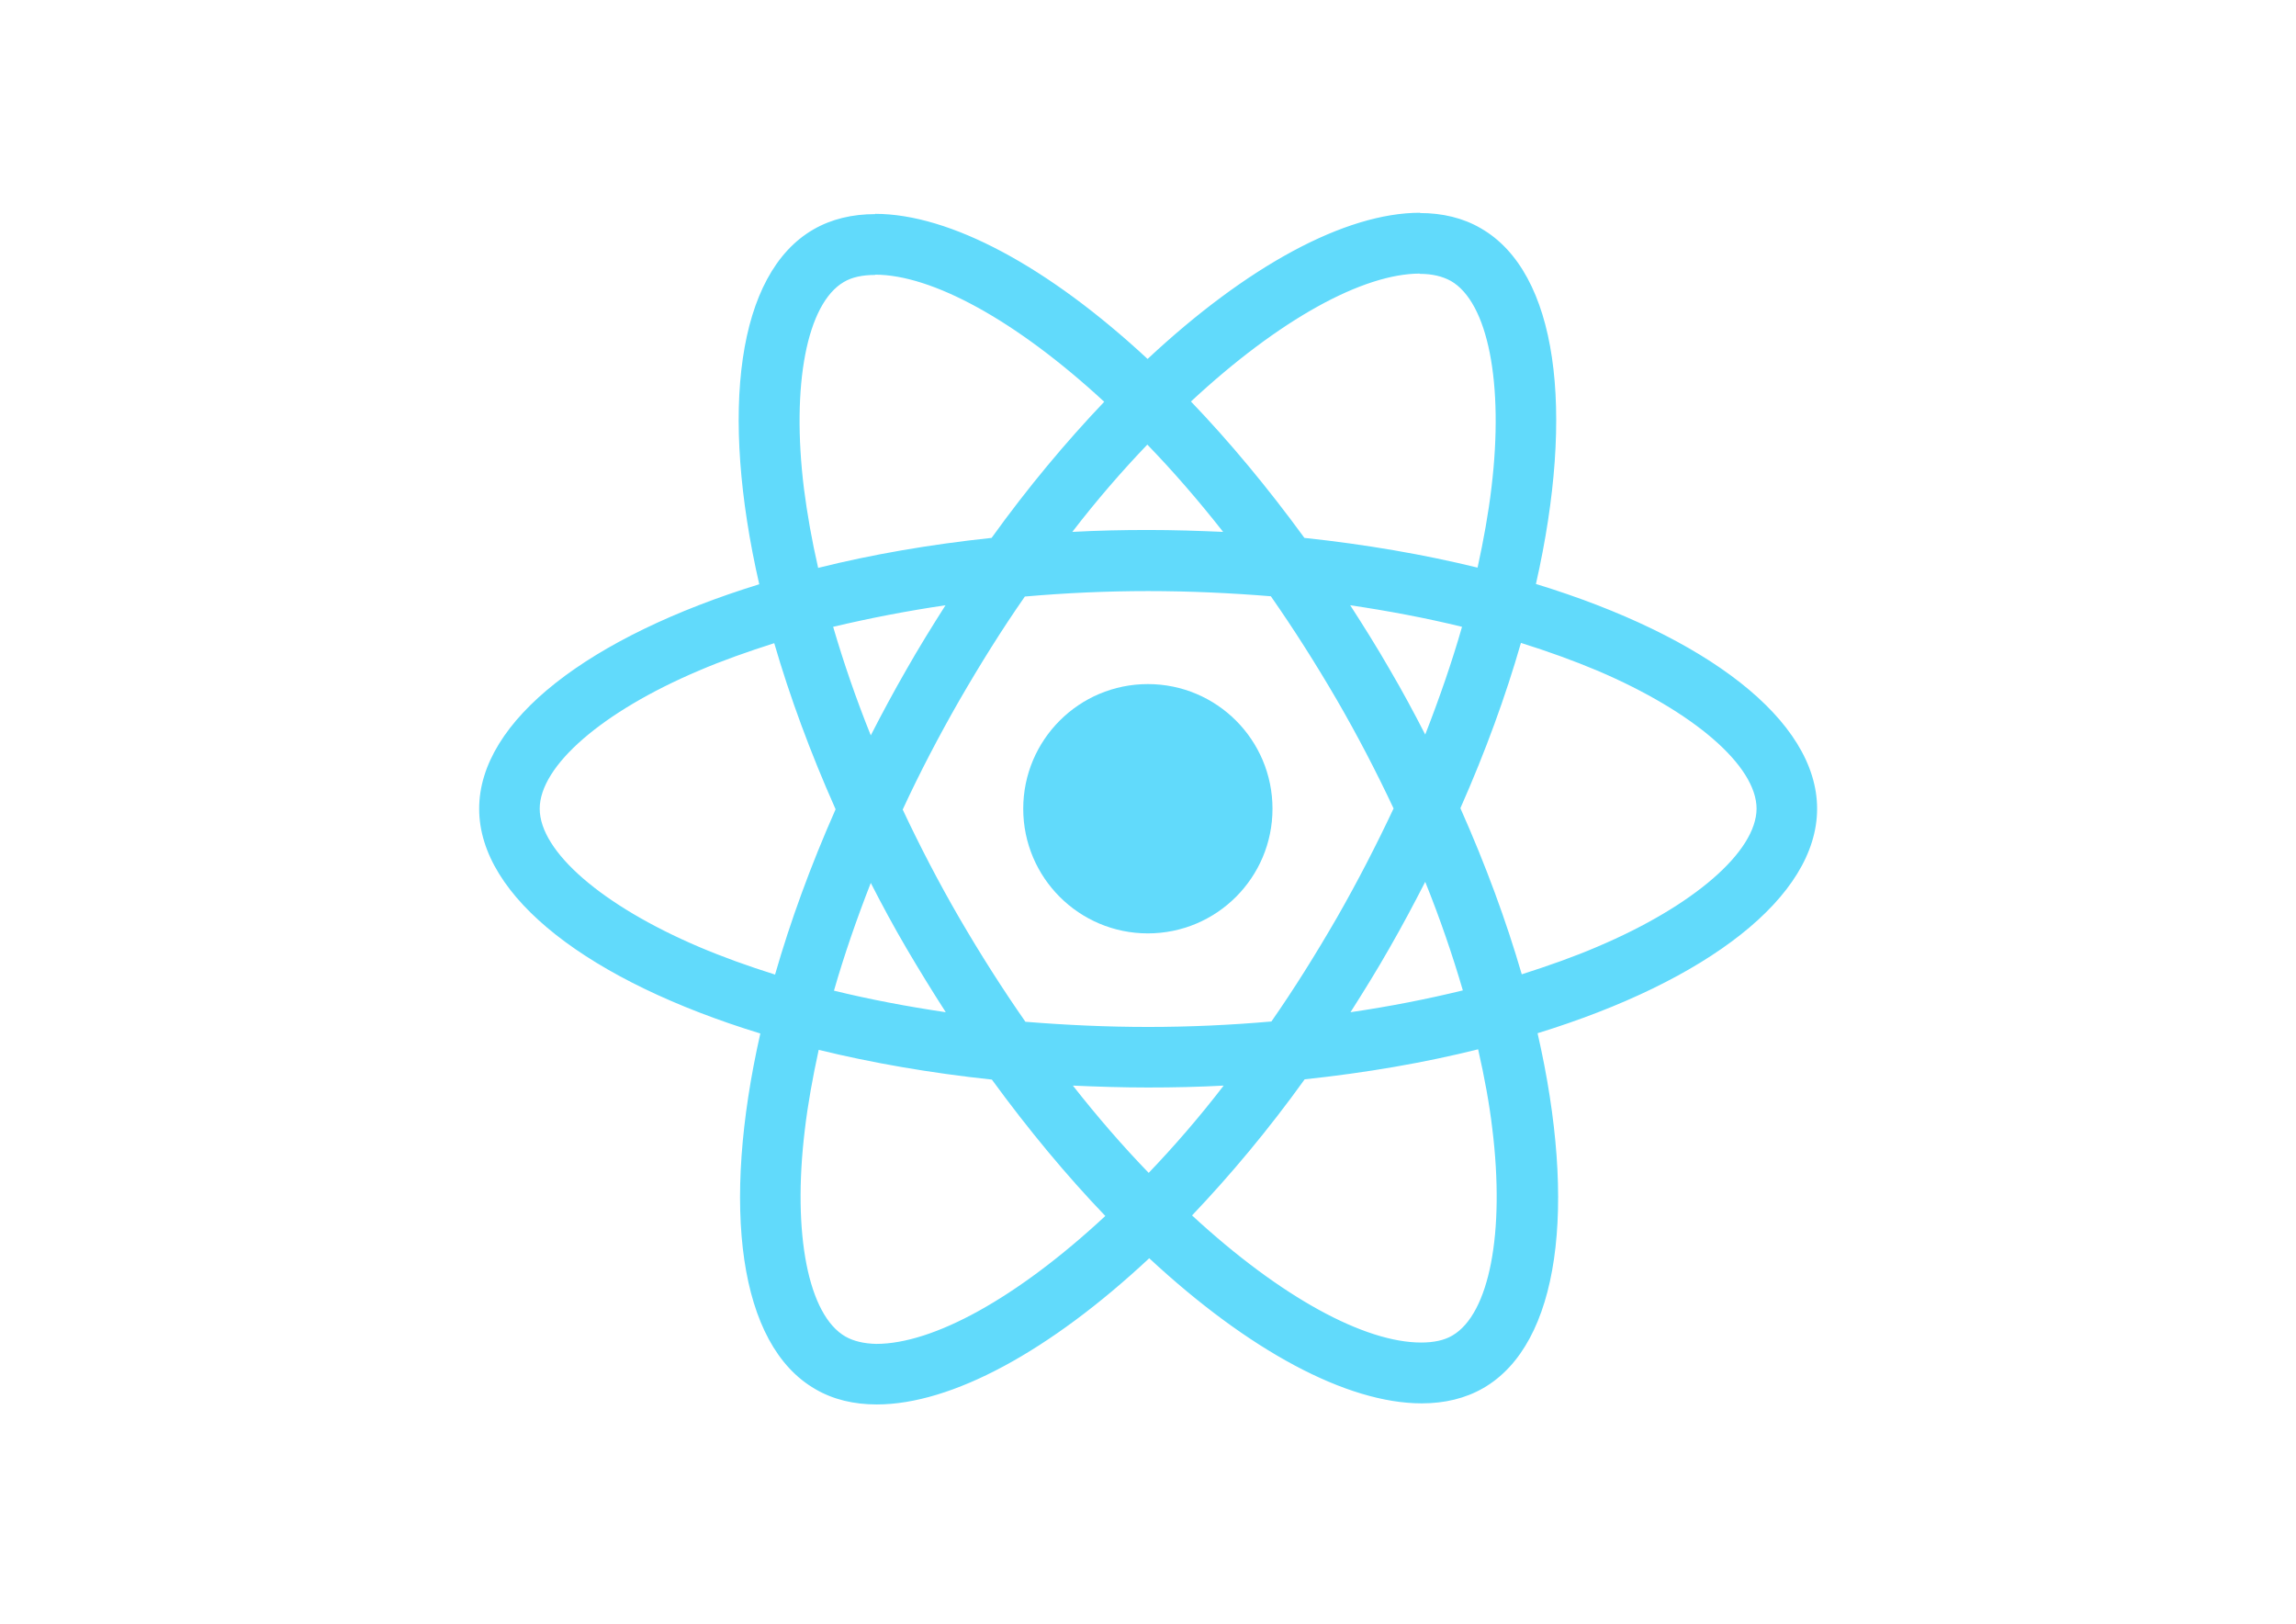
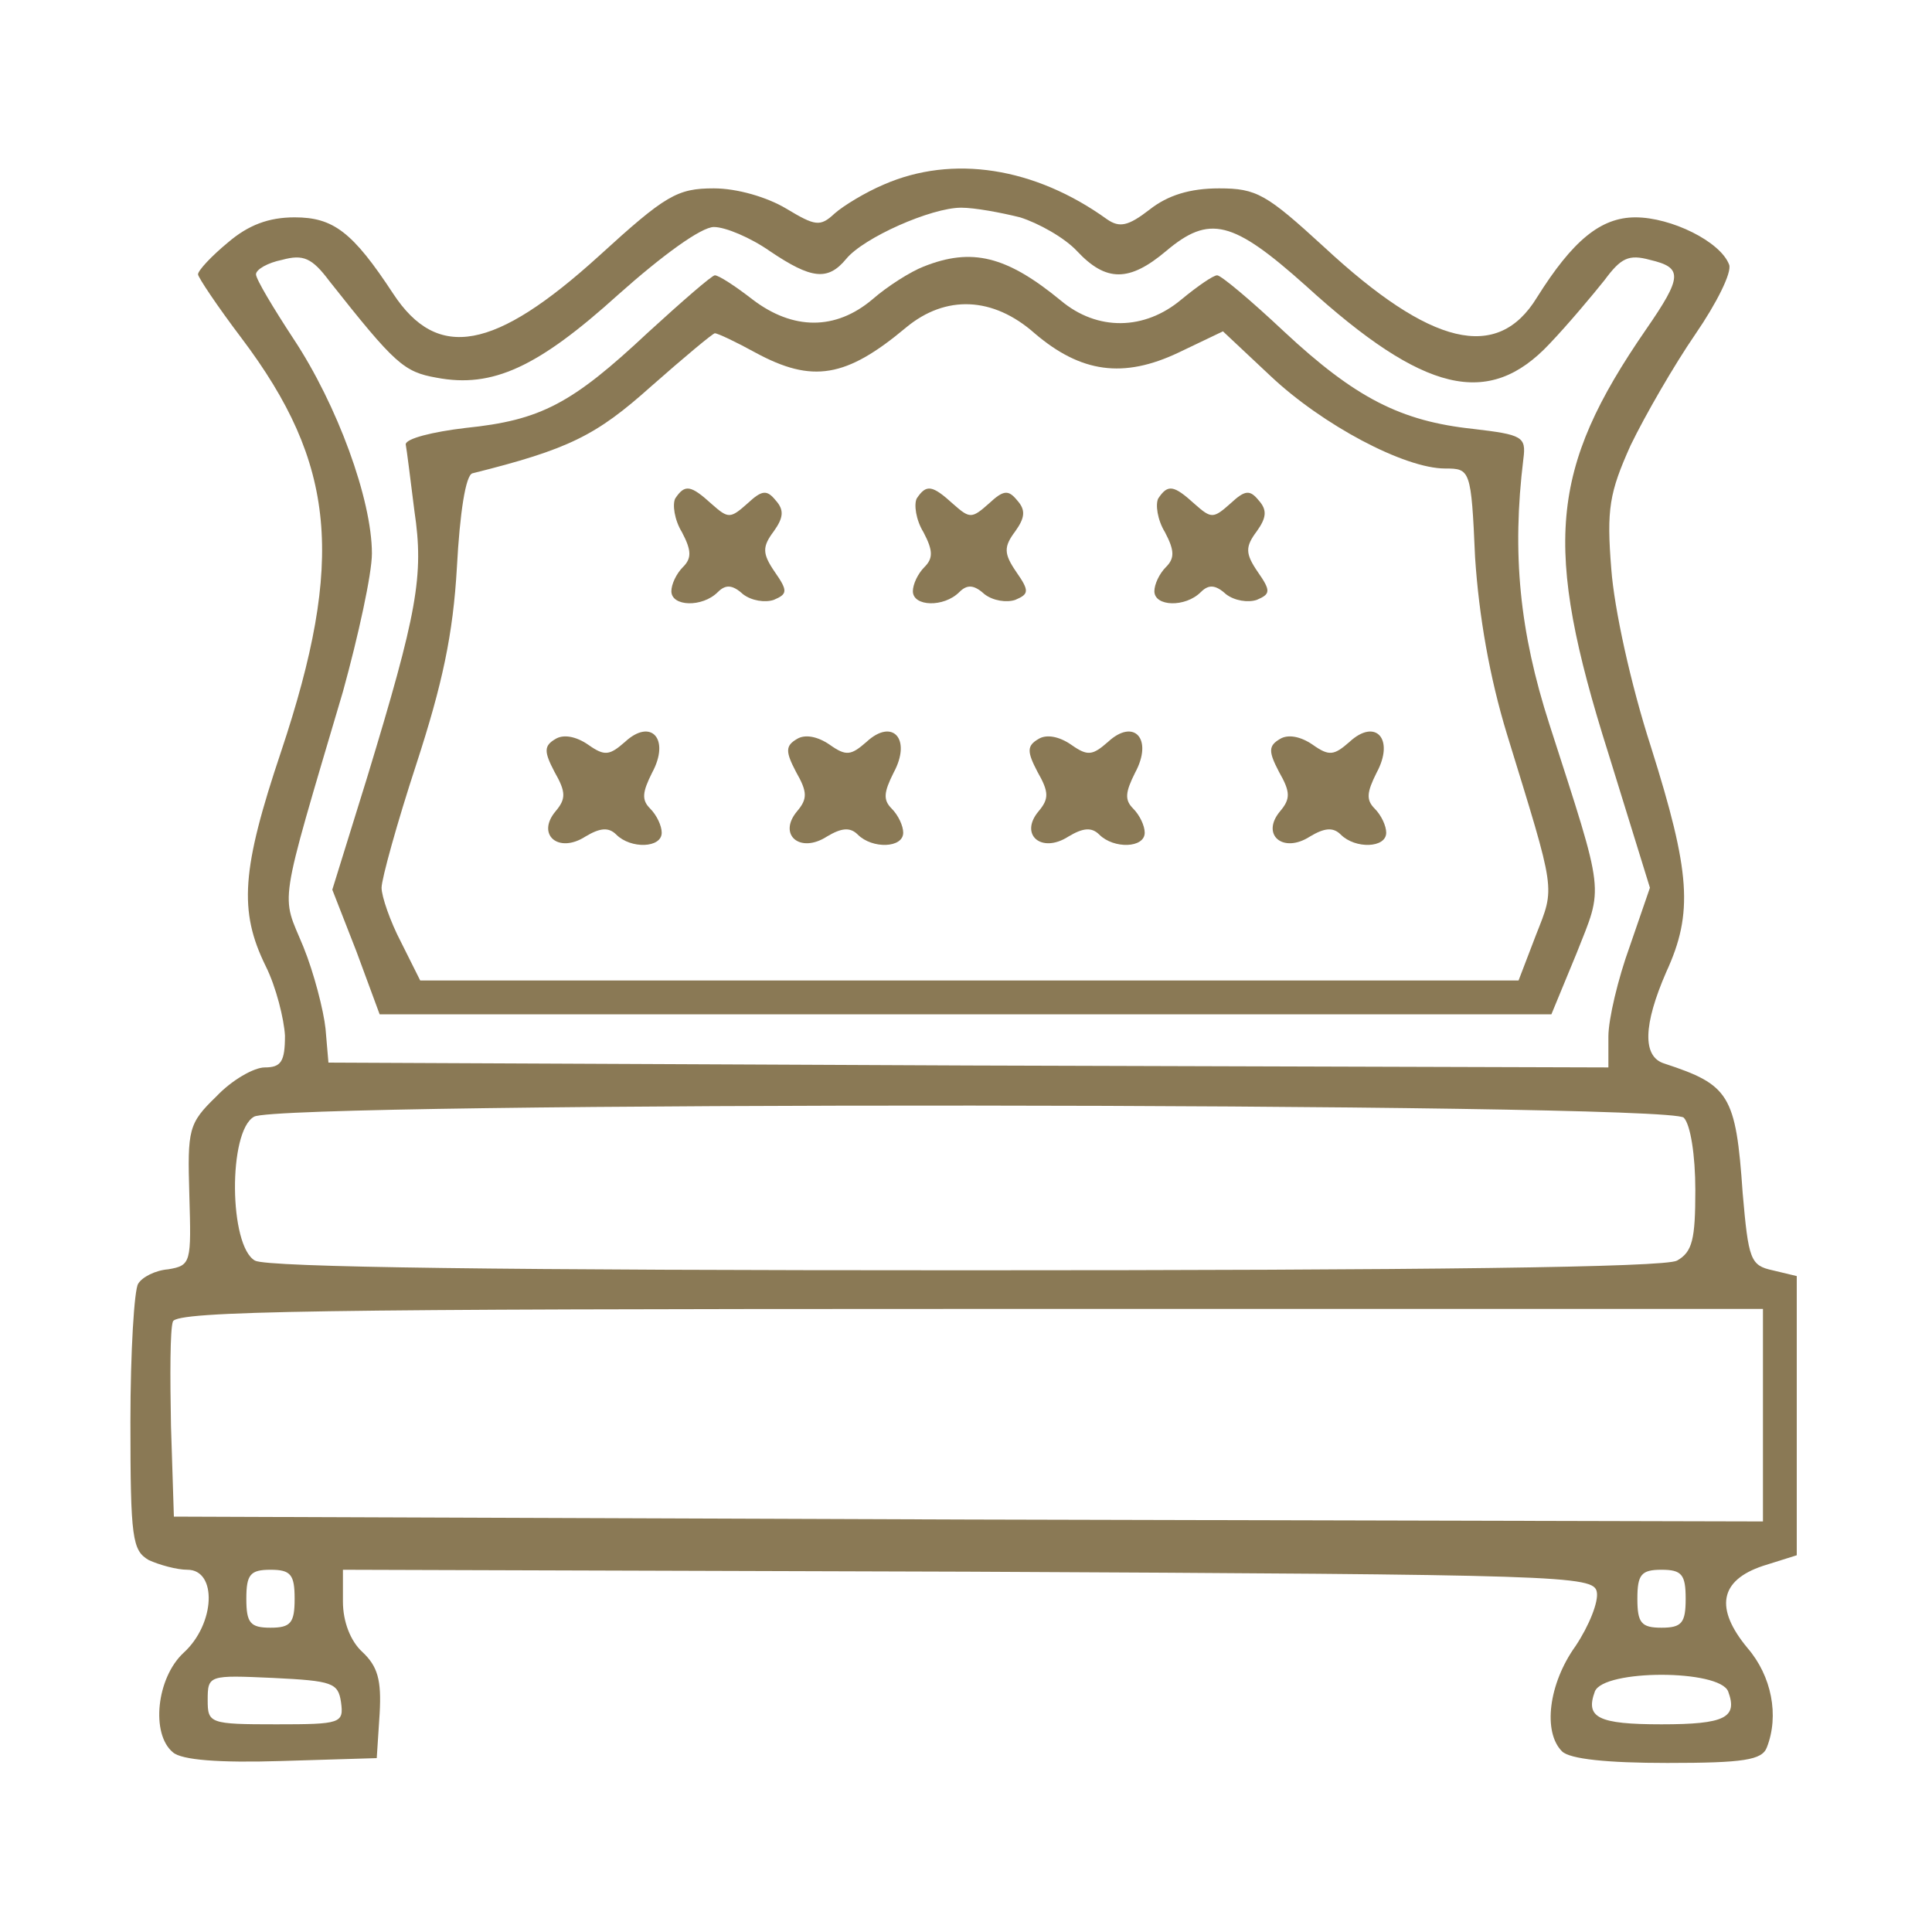
- <svg xmlns="http://www.w3.org/2000/svg" viewBox="0 0 841.9 595.3">
-   <g fill="#61DAFB">
-     <path d="M666.3 296.5c0-32.5-40.7-63.3-103.1-82.4 14.4-63.6 8-114.2-20.2-130.4-6.5-3.8-14.1-5.6-22.4-5.6v22.3c4.6 0 8.3.9 11.4 2.6 13.6 7.8 19.5 37.5 14.9 75.7-1.1 9.4-2.9 19.3-5.1 29.4-19.6-4.8-41-8.5-63.5-10.9-13.5-18.5-27.5-35.3-41.6-50 32.6-30.3 63.2-46.9 84-46.9V78c-27.5 0-63.5 19.6-99.9 53.6-36.4-33.8-72.4-53.2-99.9-53.2v22.3c20.7 0 51.4 16.5 84 46.6-14 14.7-28 31.4-41.3 49.9-22.6 2.4-44 6.1-63.6 11-2.3-10-4-19.7-5.2-29-4.7-38.2 1.1-67.9 14.6-75.8 3-1.8 6.9-2.6 11.5-2.6V78.5c-8.4 0-16 1.8-22.6 5.6-28.1 16.2-34.4 66.7-19.9 130.1-62.2 19.2-102.7 49.9-102.7 82.3 0 32.5 40.7 63.3 103.1 82.4-14.4 63.6-8 114.2 20.2 130.4 6.5 3.8 14.1 5.6 22.5 5.6 27.5 0 63.5-19.6 99.9-53.6 36.4 33.8 72.4 53.2 99.9 53.2 8.4 0 16-1.8 22.6-5.6 28.1-16.2 34.4-66.7 19.9-130.1 62-19.1 102.5-49.9 102.5-82.3zm-130.2-66.7c-3.7 12.9-8.3 26.2-13.5 39.5-4.1-8-8.4-16-13.1-24-4.6-8-9.5-15.8-14.4-23.4 14.2 2.1 27.9 4.7 41 7.9zm-45.8 106.5c-7.8 13.5-15.8 26.3-24.1 38.2-14.9 1.3-30 2-45.2 2-15.1 0-30.2-.7-45-1.9-8.3-11.9-16.4-24.6-24.2-38-7.6-13.1-14.5-26.4-20.8-39.8 6.2-13.4 13.2-26.8 20.7-39.9 7.8-13.5 15.8-26.3 24.1-38.2 14.9-1.3 30-2 45.2-2 15.1 0 30.2.7 45 1.9 8.3 11.9 16.4 24.6 24.2 38 7.6 13.1 14.5 26.4 20.8 39.8-6.3 13.4-13.2 26.8-20.7 39.9zm32.3-13c5.4 13.4 10 26.8 13.8 39.8-13.1 3.2-26.9 5.9-41.2 8 4.9-7.7 9.8-15.6 14.4-23.7 4.6-8 8.9-16.1 13-24.1zM421.2 430c-9.3-9.6-18.6-20.3-27.8-32 9 .4 18.2.7 27.5.7 9.4 0 18.7-.2 27.8-.7-9 11.7-18.3 22.4-27.5 32zm-74.4-58.9c-14.2-2.1-27.9-4.7-41-7.9 3.7-12.9 8.3-26.2 13.5-39.5 4.1 8 8.4 16 13.1 24 4.7 8 9.5 15.8 14.4 23.4zM420.7 163c9.3 9.6 18.6 20.3 27.8 32-9-.4-18.2-.7-27.5-.7-9.4 0-18.7.2-27.8.7 9-11.7 18.3-22.4 27.5-32zm-74 58.9c-4.9 7.7-9.8 15.6-14.4 23.7-4.6 8-8.9 16-13 24-5.4-13.4-10-26.8-13.8-39.8 13.1-3.1 26.9-5.8 41.2-7.9zm-90.5 125.2c-35.4-15.1-58.3-34.9-58.3-50.6 0-15.7 22.9-35.6 58.3-50.6 8.6-3.7 18-7 27.7-10.1 5.7 19.6 13.2 40 22.5 60.9-9.2 20.8-16.6 41.1-22.2 60.6-9.9-3.1-19.3-6.5-28-10.2zM310 490c-13.6-7.8-19.5-37.5-14.9-75.7 1.1-9.4 2.9-19.3 5.1-29.4 19.6 4.8 41 8.5 63.5 10.9 13.5 18.5 27.5 35.3 41.6 50-32.6 30.3-63.2 46.9-84 46.9-4.5-.1-8.3-1-11.3-2.7zm237.2-76.2c4.7 38.2-1.1 67.9-14.6 75.8-3 1.8-6.9 2.6-11.5 2.6-20.7 0-51.4-16.5-84-46.6 14-14.7 28-31.4 41.3-49.9 22.6-2.4 44-6.1 63.6-11 2.3 10.1 4.1 19.8 5.2 29.1zm38.5-66.7c-8.6 3.7-18 7-27.7 10.1-5.7-19.6-13.2-40-22.5-60.9 9.2-20.8 16.6-41.1 22.2-60.6 9.9 3.1 19.3 6.5 28.1 10.2 35.4 15.1 58.3 34.9 58.3 50.6-.1 15.7-23 35.6-58.4 50.6zM320.8 78.4z" />
-     <circle cx="420.9" cy="296.5" r="45.7" />
-     <path d="M520.5 78.1z" />
+ <svg xmlns="http://www.w3.org/2000/svg" fill="#8a7955" id="delsuites-logo" x="0px" y="0px" viewBox="0 0 200 200" style="enable-background:new 0 0 200 200;" xml:space="preserve">
+   <g>
+     <path d="M91.5,19.1c-1.9,0.8-4.2,2.2-5.1,3c-1.5,1.4-2,1.3-5-0.5c-2-1.2-5.1-2.1-7.5-2.1c-3.8,0-5,0.7-11.9,7   c-10.8,9.8-16.7,10.9-21.3,3.9c-4.2-6.4-6.2-7.9-10.2-7.9c-2.7,0-4.8,0.8-6.9,2.6c-1.7,1.4-3.1,2.9-3.1,3.3c0,0.3,2,3.3,4.5,6.6   c9.8,13,10.7,23,4.1,42.8C25,90,24.7,94.3,27.5,100c1.1,2.2,1.9,5.5,2,7.2c0,2.7-0.4,3.3-2.1,3.3c-1.1,0-3.4,1.3-5,3   c-2.9,2.8-3,3.4-2.8,10.2c0.2,7,0.2,7.3-2.2,7.7c-1.3,0.1-2.7,0.8-3.1,1.5c-0.4,0.6-0.8,7-0.8,14.3c0,12.1,0.2,13.3,1.9,14.3   c1.1,0.5,2.9,1,4,1c3.1,0,2.9,5.6-0.4,8.6c-2.8,2.6-3.4,8.4-1.1,10.3c0.9,0.8,4.8,1.1,11.2,0.9L39,182l0.3-4.6   c0.2-3.5-0.2-4.9-1.8-6.4c-1.2-1.1-2-3.1-2-5.2v-3.3l64.7,0.2c61.7,0.3,64.8,0.4,65.1,2.1c0.2,1-0.8,3.5-2.2,5.6   c-2.8,3.9-3.4,8.9-1.4,10.9c0.8,0.8,4.7,1.2,10.9,1.2c7.9,0,9.8-0.3,10.3-1.6c1.3-3.3,0.5-7.4-2-10.3c-3.4-4.1-2.9-7,1.6-8.5   l3.5-1.1v-14.5v-14.4l-2.5-0.6c-2.3-0.5-2.5-1.1-3.1-8c-0.7-10.2-1.4-11.2-8.1-13.4c-2.3-0.7-2.2-4,0.2-9.5   c2.8-6.1,2.5-10.3-1.6-23.3c-2.1-6.5-3.8-14.3-4.1-18.4c-0.5-6.2-0.2-7.9,2-12.8c1.5-3.1,4.5-8.3,6.7-11.5s3.8-6.4,3.5-7.2   c-0.9-2.4-6-4.9-9.7-4.9c-3.6,0-6.5,2.4-10.2,8.3c-4.1,6.7-11,5-22-5.2c-6-5.5-7-6.1-10.9-6.1c-3,0-5.3,0.7-7.2,2.2   c-2.2,1.7-3.1,1.9-4.4,1C107.1,17.3,98.6,16,91.5,19.1z M105.6,22.5c1.9,0.6,4.6,2.1,5.9,3.5c3,3.2,5.4,3.2,9.2,0   c4.5-3.8,6.9-3.2,14.5,3.6c12.2,11.1,18.9,12.7,25.2,6c2-2.1,4.5-5.1,5.7-6.6c1.7-2.3,2.5-2.7,4.7-2.1c3.4,0.8,3.4,1.7-0.4,7.2   c-10,14.5-10.7,22.4-3.9,43.9l4.3,13.9l-2.1,6.1c-1.2,3.3-2.2,7.5-2.2,9.3v3.2l-66.2-0.2L34,110l-0.3-3.5c-0.2-1.9-1.2-5.8-2.3-8.5   c-2.3-5.6-2.7-3.4,4.1-26.4c1.6-5.8,3-12.2,3-14.3c0-5.6-3.6-15.4-8.1-22.2c-2.1-3.2-3.9-6.2-3.9-6.7s1.2-1.2,2.7-1.5   c2.2-0.6,3.1-0.2,4.9,2.2c6.8,8.6,7.7,9.4,11.1,10C51,40.2,55.7,38,64,30.5c4.6-4.1,8.6-7,9.9-7c1.2,0,3.8,1.1,5.8,2.5   c4.3,2.9,6,3.1,7.9,0.8c1.8-2.2,8.8-5.3,11.9-5.3C100.9,21.5,103.6,22,105.6,22.5z M174.3,115.7c0.7,0.7,1.2,3.9,1.2,7.5   c0,5.1-0.3,6.4-1.9,7.3c-1.3,0.7-26.1,1-73.6,1s-72.3-0.3-73.6-1c-2.7-1.5-2.8-13.4-0.1-14.9C28.9,114,172.7,114.1,174.3,115.7z    M182.5,146.5v11l-82.3-0.2L18,157l-0.3-9.4c-0.1-5.2-0.1-10,0.2-10.8c0.4-1.1,15.4-1.3,82.6-1.3h82V146.5z M30.5,165.5   c0,2.5-0.4,3-2.5,3s-2.5-0.5-2.5-3s0.4-3,2.5-3S30.5,163,30.5,165.5z M174.5,165.5c0,2.5-0.4,3-2.5,3c-2.1,0-2.5-0.5-2.5-3   s0.4-3,2.5-3C174.1,162.5,174.5,163,174.5,165.5z M35.3,176.2c0.3,2.2,0,2.3-6.7,2.3c-6.9,0-7.1-0.1-7.1-2.5c0-2.6,0.1-2.6,6.8-2.3   C34.4,174,35,174.2,35.3,176.2z M178.9,175.1c1,2.7-0.3,3.4-6.9,3.4c-6.6,0-7.9-0.7-6.9-3.4C166,172.8,178,172.8,178.9,175.1z" />
+     <path d="M95.6,27.6c-1.3,0.5-3.7,2-5.3,3.4c-3.8,3.2-8.2,3.2-12.4,0c-1.8-1.4-3.5-2.5-3.9-2.5c-0.3,0-3.4,2.7-6.9,5.9   c-7.9,7.4-11.1,9.1-18.9,9.9C44.8,44.7,42,45.4,42,46c0.1,0.5,0.5,3.7,0.9,6.9c1,6.7,0.3,10.5-4.9,27.6l-3.6,11.6l2.5,6.4l2.4,6.5   H100h60.6l2.6-6.3c2.8-7.1,3-5.7-2.8-23.7c-3.1-9.6-3.9-17.7-2.7-27.5c0.3-2.3-0.1-2.5-5.2-3.1c-7.5-0.8-12.2-3.2-19.6-10.1   c-3.4-3.2-6.5-5.8-6.9-5.8s-2,1.1-3.7,2.5c-3.8,3.2-8.7,3.3-12.5,0.1C104.2,26.5,100.6,25.6,95.6,27.6z M107.1,34.5   c4.8,4.1,9.2,4.7,14.9,2l4.6-2.2l4.9,4.6c5.4,5.1,13.9,9.6,18.1,9.6c2.6,0,2.7,0.1,3.1,9.2c0.4,6.1,1.5,12.4,3.3,18.3   c5.1,16.6,5,15.7,3,20.8l-1.8,4.7h-56.8H43.5l-2-4c-1.1-2.1-2-4.7-2-5.6c0-0.9,1.6-6.7,3.6-12.8c2.7-8.3,3.8-13.4,4.2-20.4   c0.3-5.6,0.9-9.5,1.6-9.7c10-2.5,12.8-3.9,18.5-9c3.4-3,6.4-5.5,6.6-5.5c0.3,0,2.2,0.9,4.2,2c5.9,3.2,9.4,2.6,15.6-2.6   C97.9,30.5,102.8,30.7,107.1,34.5z" />
+   </g>
+   <g>
+     <path d="M69.9,51.6c-0.3,0.6-0.1,2.2,0.7,3.5c1,1.9,1,2.7,0.1,3.6c-0.7,0.7-1.2,1.8-1.2,2.5c0,1.6,3.2,1.7,4.8,0.1   c0.8-0.8,1.5-0.8,2.6,0.2c0.9,0.7,2.3,0.9,3.2,0.6c1.4-0.6,1.5-0.9,0.1-2.9c-1.3-1.9-1.3-2.6-0.1-4.2c1-1.4,1.1-2.2,0.2-3.2   c-0.9-1.1-1.4-1.1-2.9,0.3c-1.8,1.6-2,1.6-3.7,0.1C71.5,50.2,70.9,50.1,69.9,51.6z" />
+     <path d="M94.9,51.6c-0.3,0.6-0.1,2.2,0.7,3.5c1,1.9,1,2.7,0.1,3.6c-0.7,0.7-1.2,1.8-1.2,2.5c0,1.6,3.2,1.7,4.8,0.1   c0.8-0.8,1.5-0.8,2.6,0.2c0.9,0.7,2.3,0.9,3.2,0.6c1.4-0.6,1.5-0.9,0.1-2.9c-1.3-1.9-1.3-2.6-0.1-4.2c1-1.4,1.1-2.2,0.2-3.2   c-0.9-1.1-1.4-1.1-2.9,0.3c-1.8,1.6-2,1.6-3.7,0.1C96.5,50.2,95.9,50.1,94.9,51.6z" />
+     <path d="M119.9,51.6c-0.3,0.6-0.1,2.2,0.7,3.5c1,1.9,1,2.7,0.1,3.6c-0.7,0.7-1.2,1.8-1.2,2.5c0,1.6,3.2,1.7,4.8,0.1   c0.8-0.8,1.5-0.8,2.6,0.2c0.9,0.7,2.3,0.9,3.2,0.6c1.4-0.6,1.5-0.9,0.1-2.9c-1.3-1.9-1.3-2.6-0.1-4.2c1-1.4,1.1-2.2,0.2-3.2   c-0.9-1.1-1.4-1.1-2.9,0.3c-1.8,1.6-2,1.6-3.7,0.1C121.5,50.2,120.9,50.1,119.9,51.6z" />
+     <path d="M57.5,76.5c-1.2,0.7-1.2,1.3-0.1,3.4c1.2,2.1,1.2,2.8,0.1,4.1c-2,2.4,0.3,4.4,3.1,2.6c1.5-0.9,2.4-1,3.2-0.2   c1.5,1.5,4.7,1.4,4.7-0.2c0-0.7-0.5-1.8-1.2-2.5c-0.9-0.9-0.8-1.7,0.2-3.7c1.9-3.5-0.1-5.7-2.8-3.2c-1.6,1.4-2.1,1.5-3.8,0.3   C59.6,76.2,58.3,76,57.5,76.5z" />
+     <path d="M82.5,76.5c-1.2,0.7-1.2,1.3-0.1,3.4c1.2,2.1,1.2,2.8,0.1,4.1c-2,2.4,0.3,4.4,3.1,2.6c1.5-0.9,2.4-1,3.2-0.2   c1.5,1.5,4.7,1.4,4.7-0.2c0-0.7-0.5-1.8-1.2-2.5c-0.9-0.9-0.8-1.7,0.2-3.7c1.9-3.5-0.1-5.7-2.8-3.2c-1.6,1.4-2.1,1.5-3.8,0.3   C84.6,76.2,83.3,76,82.5,76.5z" />
+     <path d="M107.5,76.5c-1.2,0.7-1.2,1.3-0.1,3.4c1.2,2.1,1.2,2.8,0.1,4.1c-2,2.4,0.3,4.4,3.1,2.6c1.5-0.9,2.4-1,3.2-0.2   c1.5,1.5,4.7,1.4,4.7-0.2c0-0.7-0.5-1.8-1.2-2.5c-0.9-0.9-0.8-1.7,0.2-3.7c1.9-3.5-0.1-5.7-2.8-3.2c-1.6,1.4-2.1,1.5-3.8,0.3   C109.6,76.2,108.3,76,107.5,76.5z" />
+     <path d="M132.5,76.5c-1.2,0.7-1.2,1.3-0.1,3.4c1.2,2.1,1.2,2.8,0.1,4.1c-2,2.4,0.3,4.4,3.1,2.6c1.5-0.9,2.4-1,3.2-0.2   c1.5,1.5,4.7,1.4,4.7-0.2c0-0.7-0.5-1.8-1.2-2.5c-0.9-0.9-0.8-1.7,0.2-3.7c1.9-3.5-0.1-5.7-2.8-3.2c-1.6,1.4-2.1,1.5-3.8,0.3   C134.6,76.2,133.3,76,132.5,76.5z" />
  </g>
</svg>
